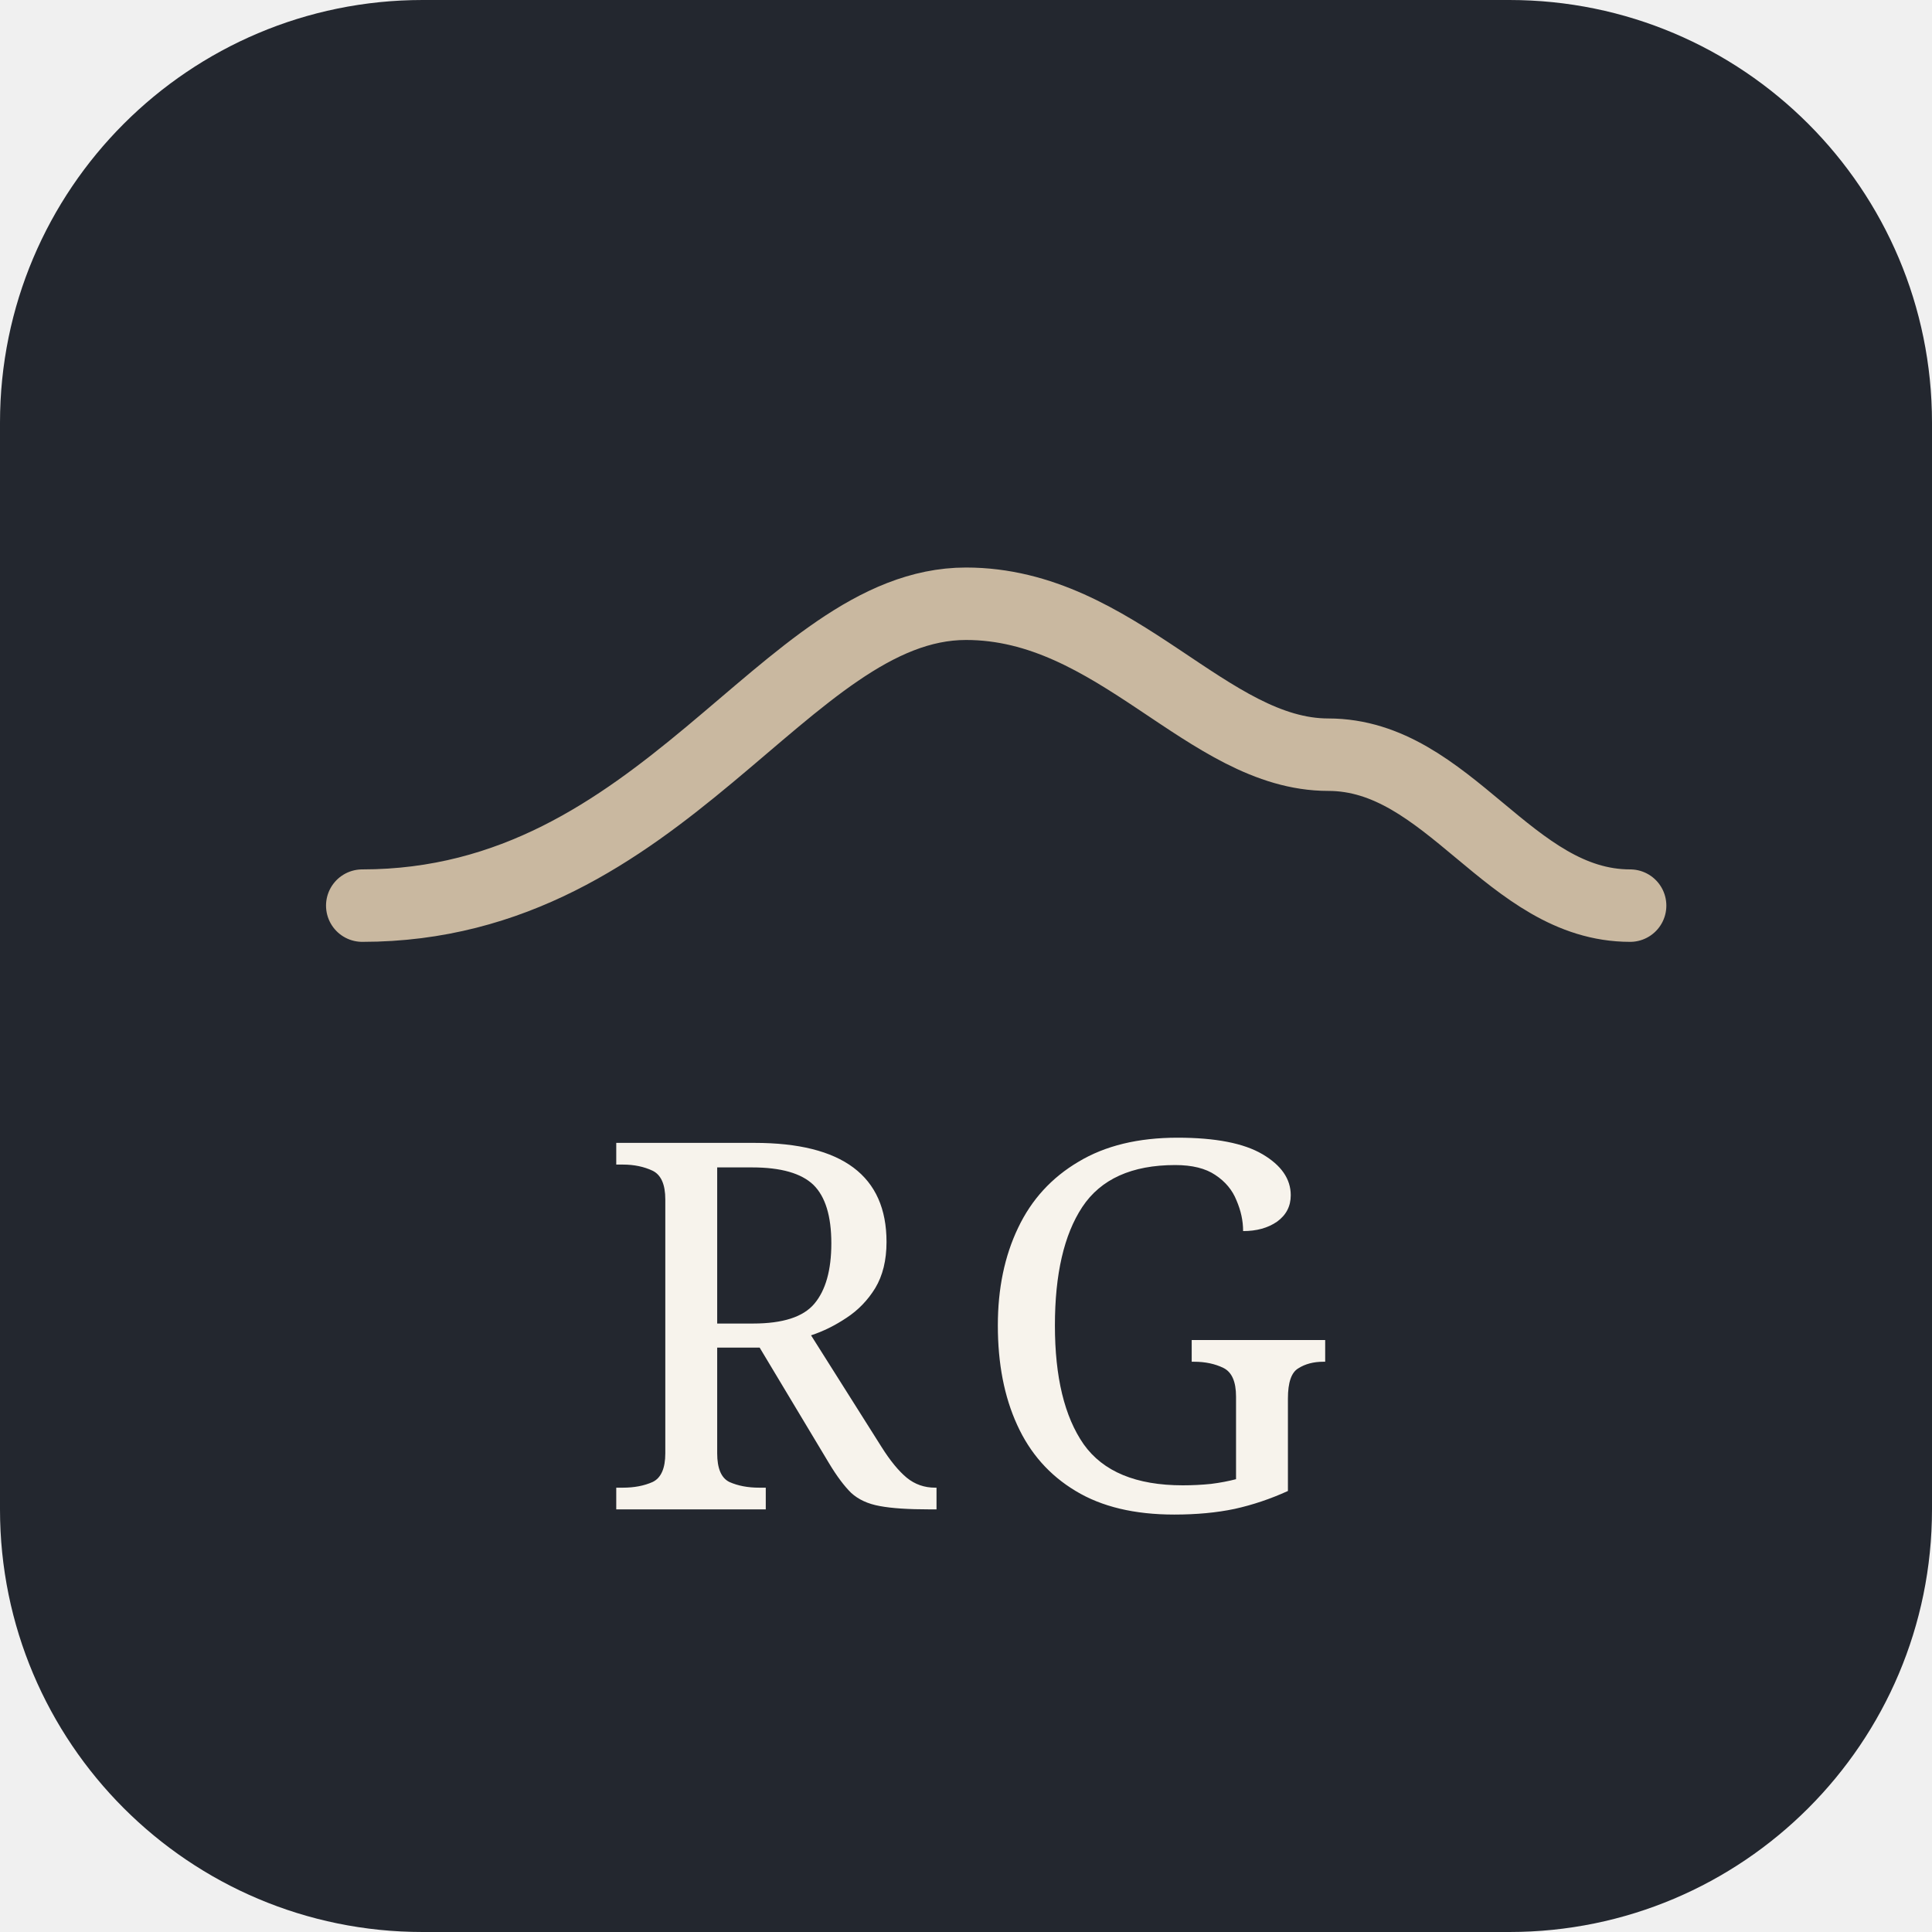
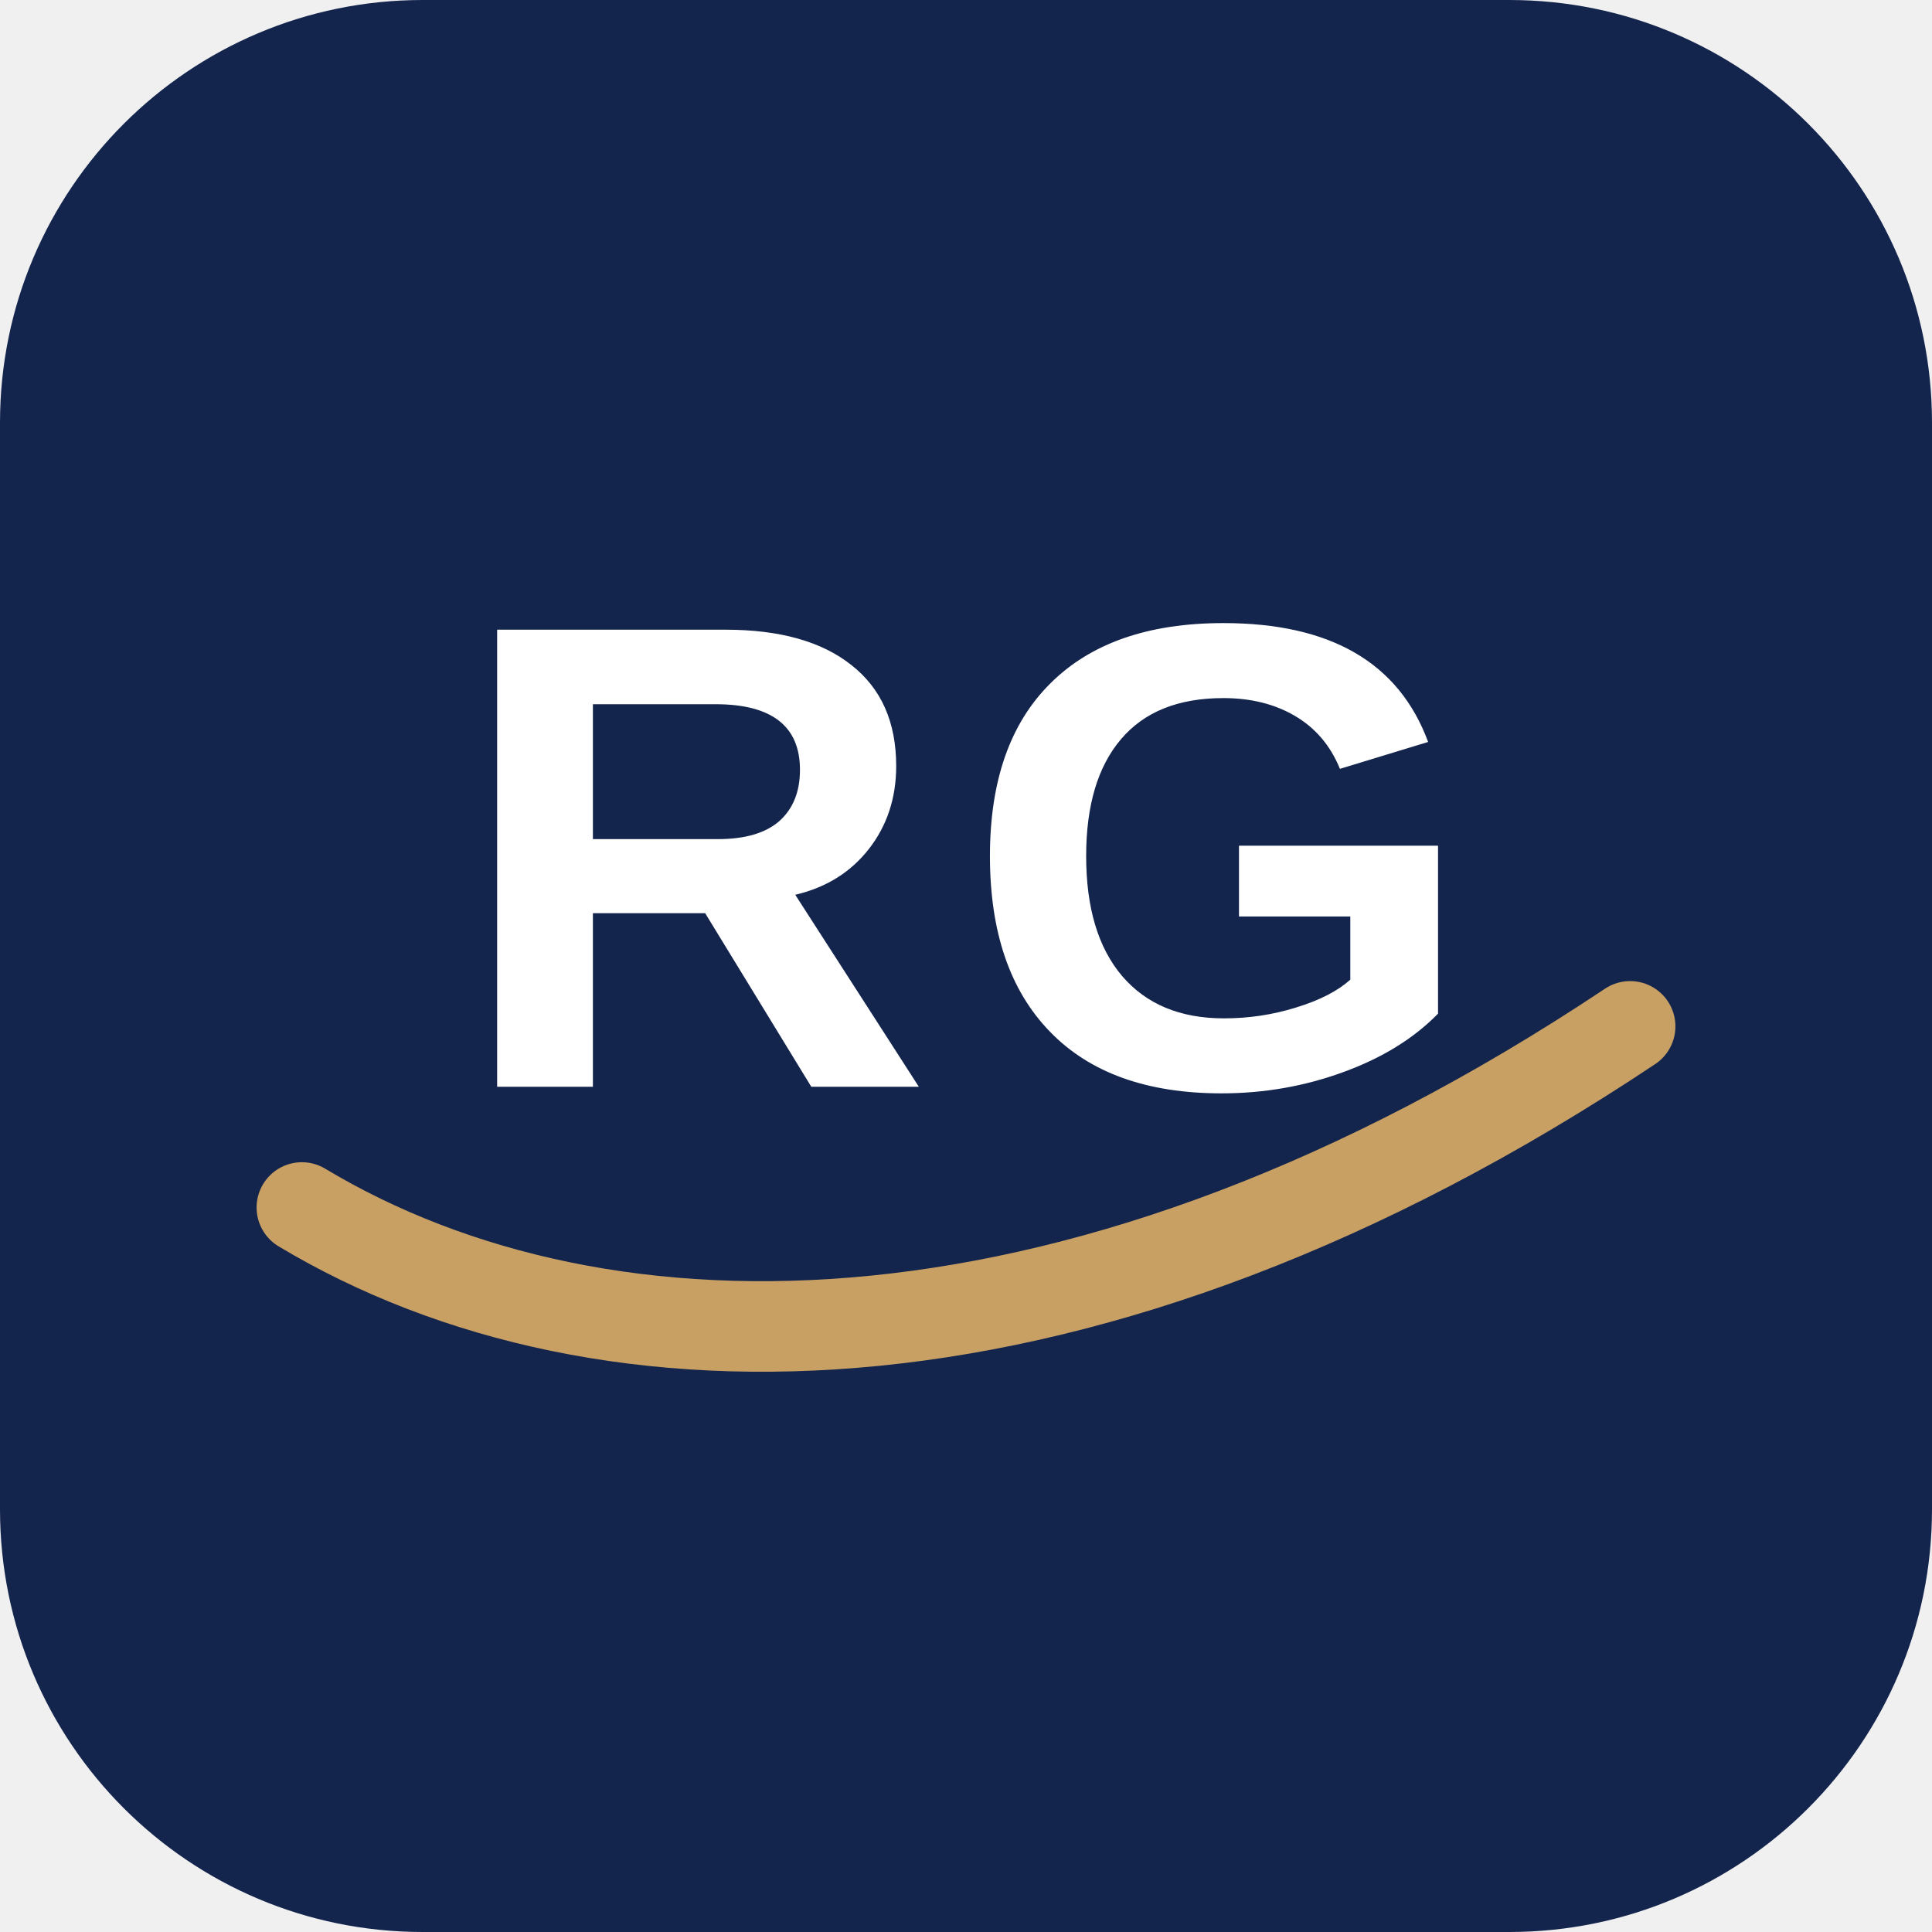
<svg xmlns="http://www.w3.org/2000/svg" viewBox="0 0 64 64">
-   <rect width="64" height="64" rx="14" fill="#23272F" />
-   <path d="M12 30 C 22 30, 26 20, 32 20 C 37 20, 40 25, 44 25 C 48 25, 50 30, 54 30" fill="none" stroke="#C9B8A0" stroke-width="2.4" stroke-linecap="round" />
-   <text x="32" y="50" text-anchor="middle" font-family="Georgia, serif" font-size="17" letter-spacing="1.5" fill="#F7F3EC">RG</text>
+   <rect width="64" height="64" rx="14" fill="#14254D" />
+   <path d="M10 40c10 6 26 6 44-6" fill="none" stroke="#C9A063" stroke-width="3" stroke-linecap="round" />
+   <text x="32" y="36" text-anchor="middle" font-family="Arial, Helvetica, sans-serif" font-weight="700" font-size="22" letter-spacing="1" fill="#FFFFFF">RG</text>
</svg>
